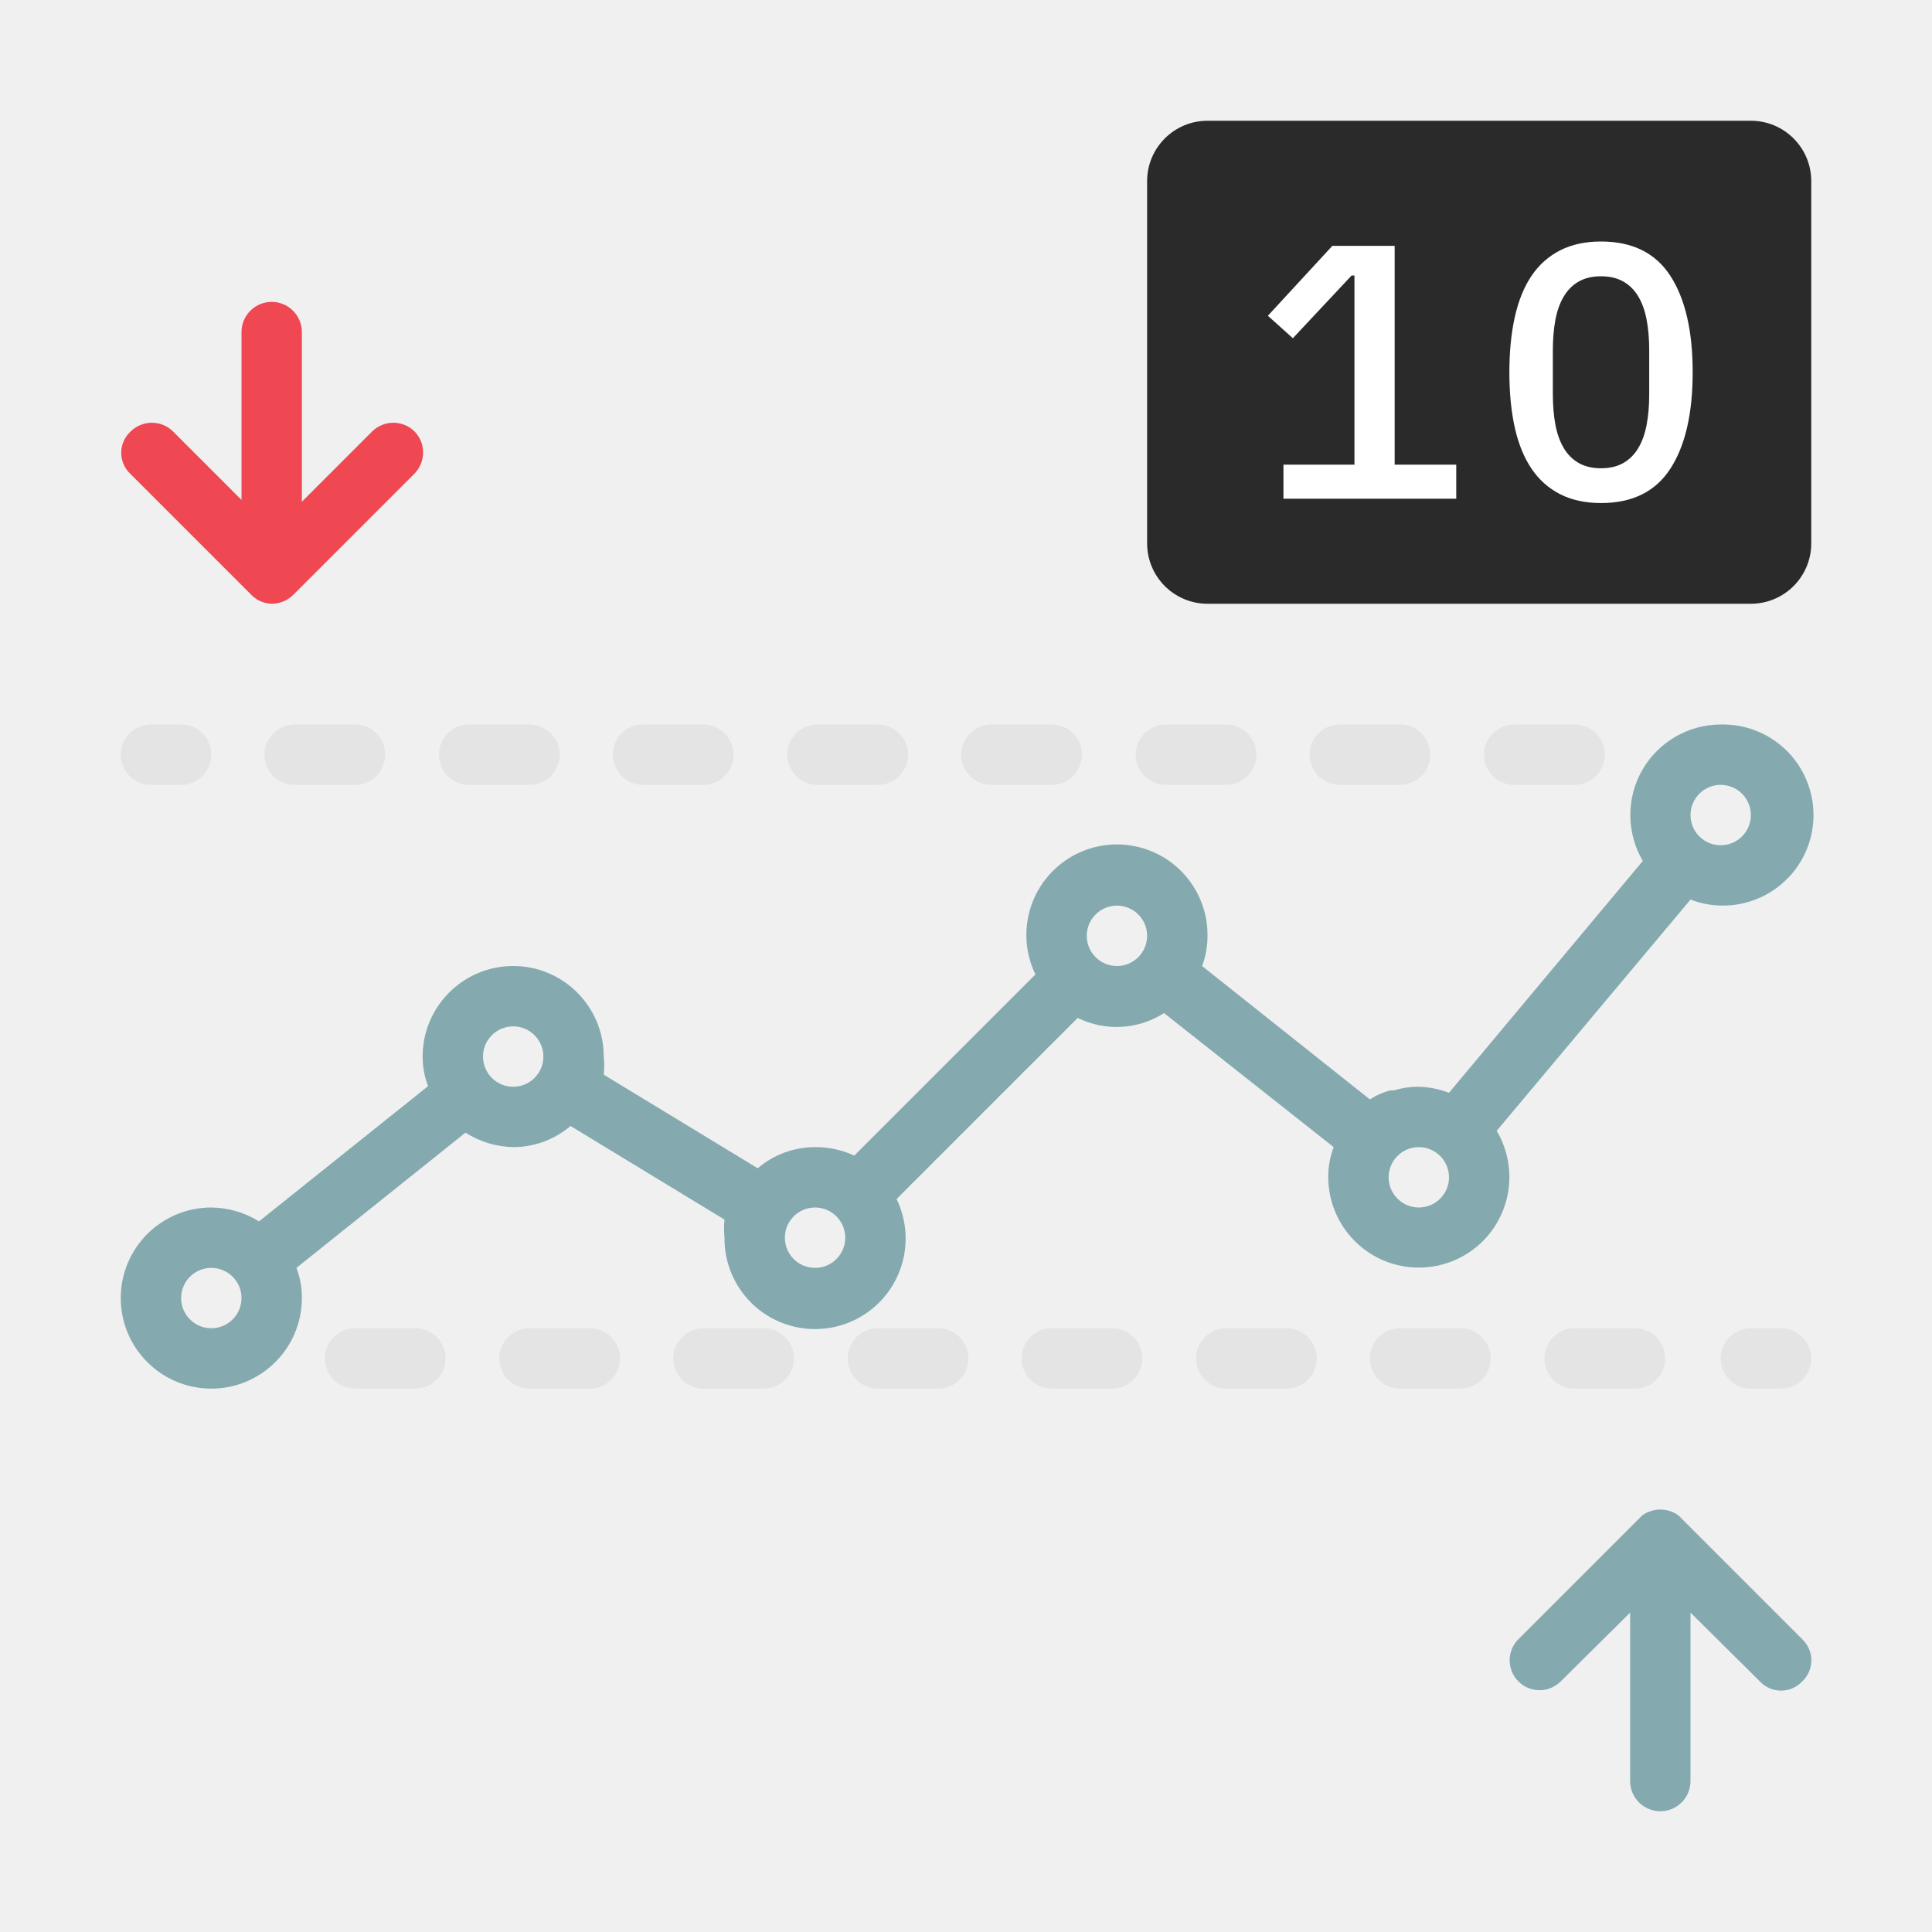
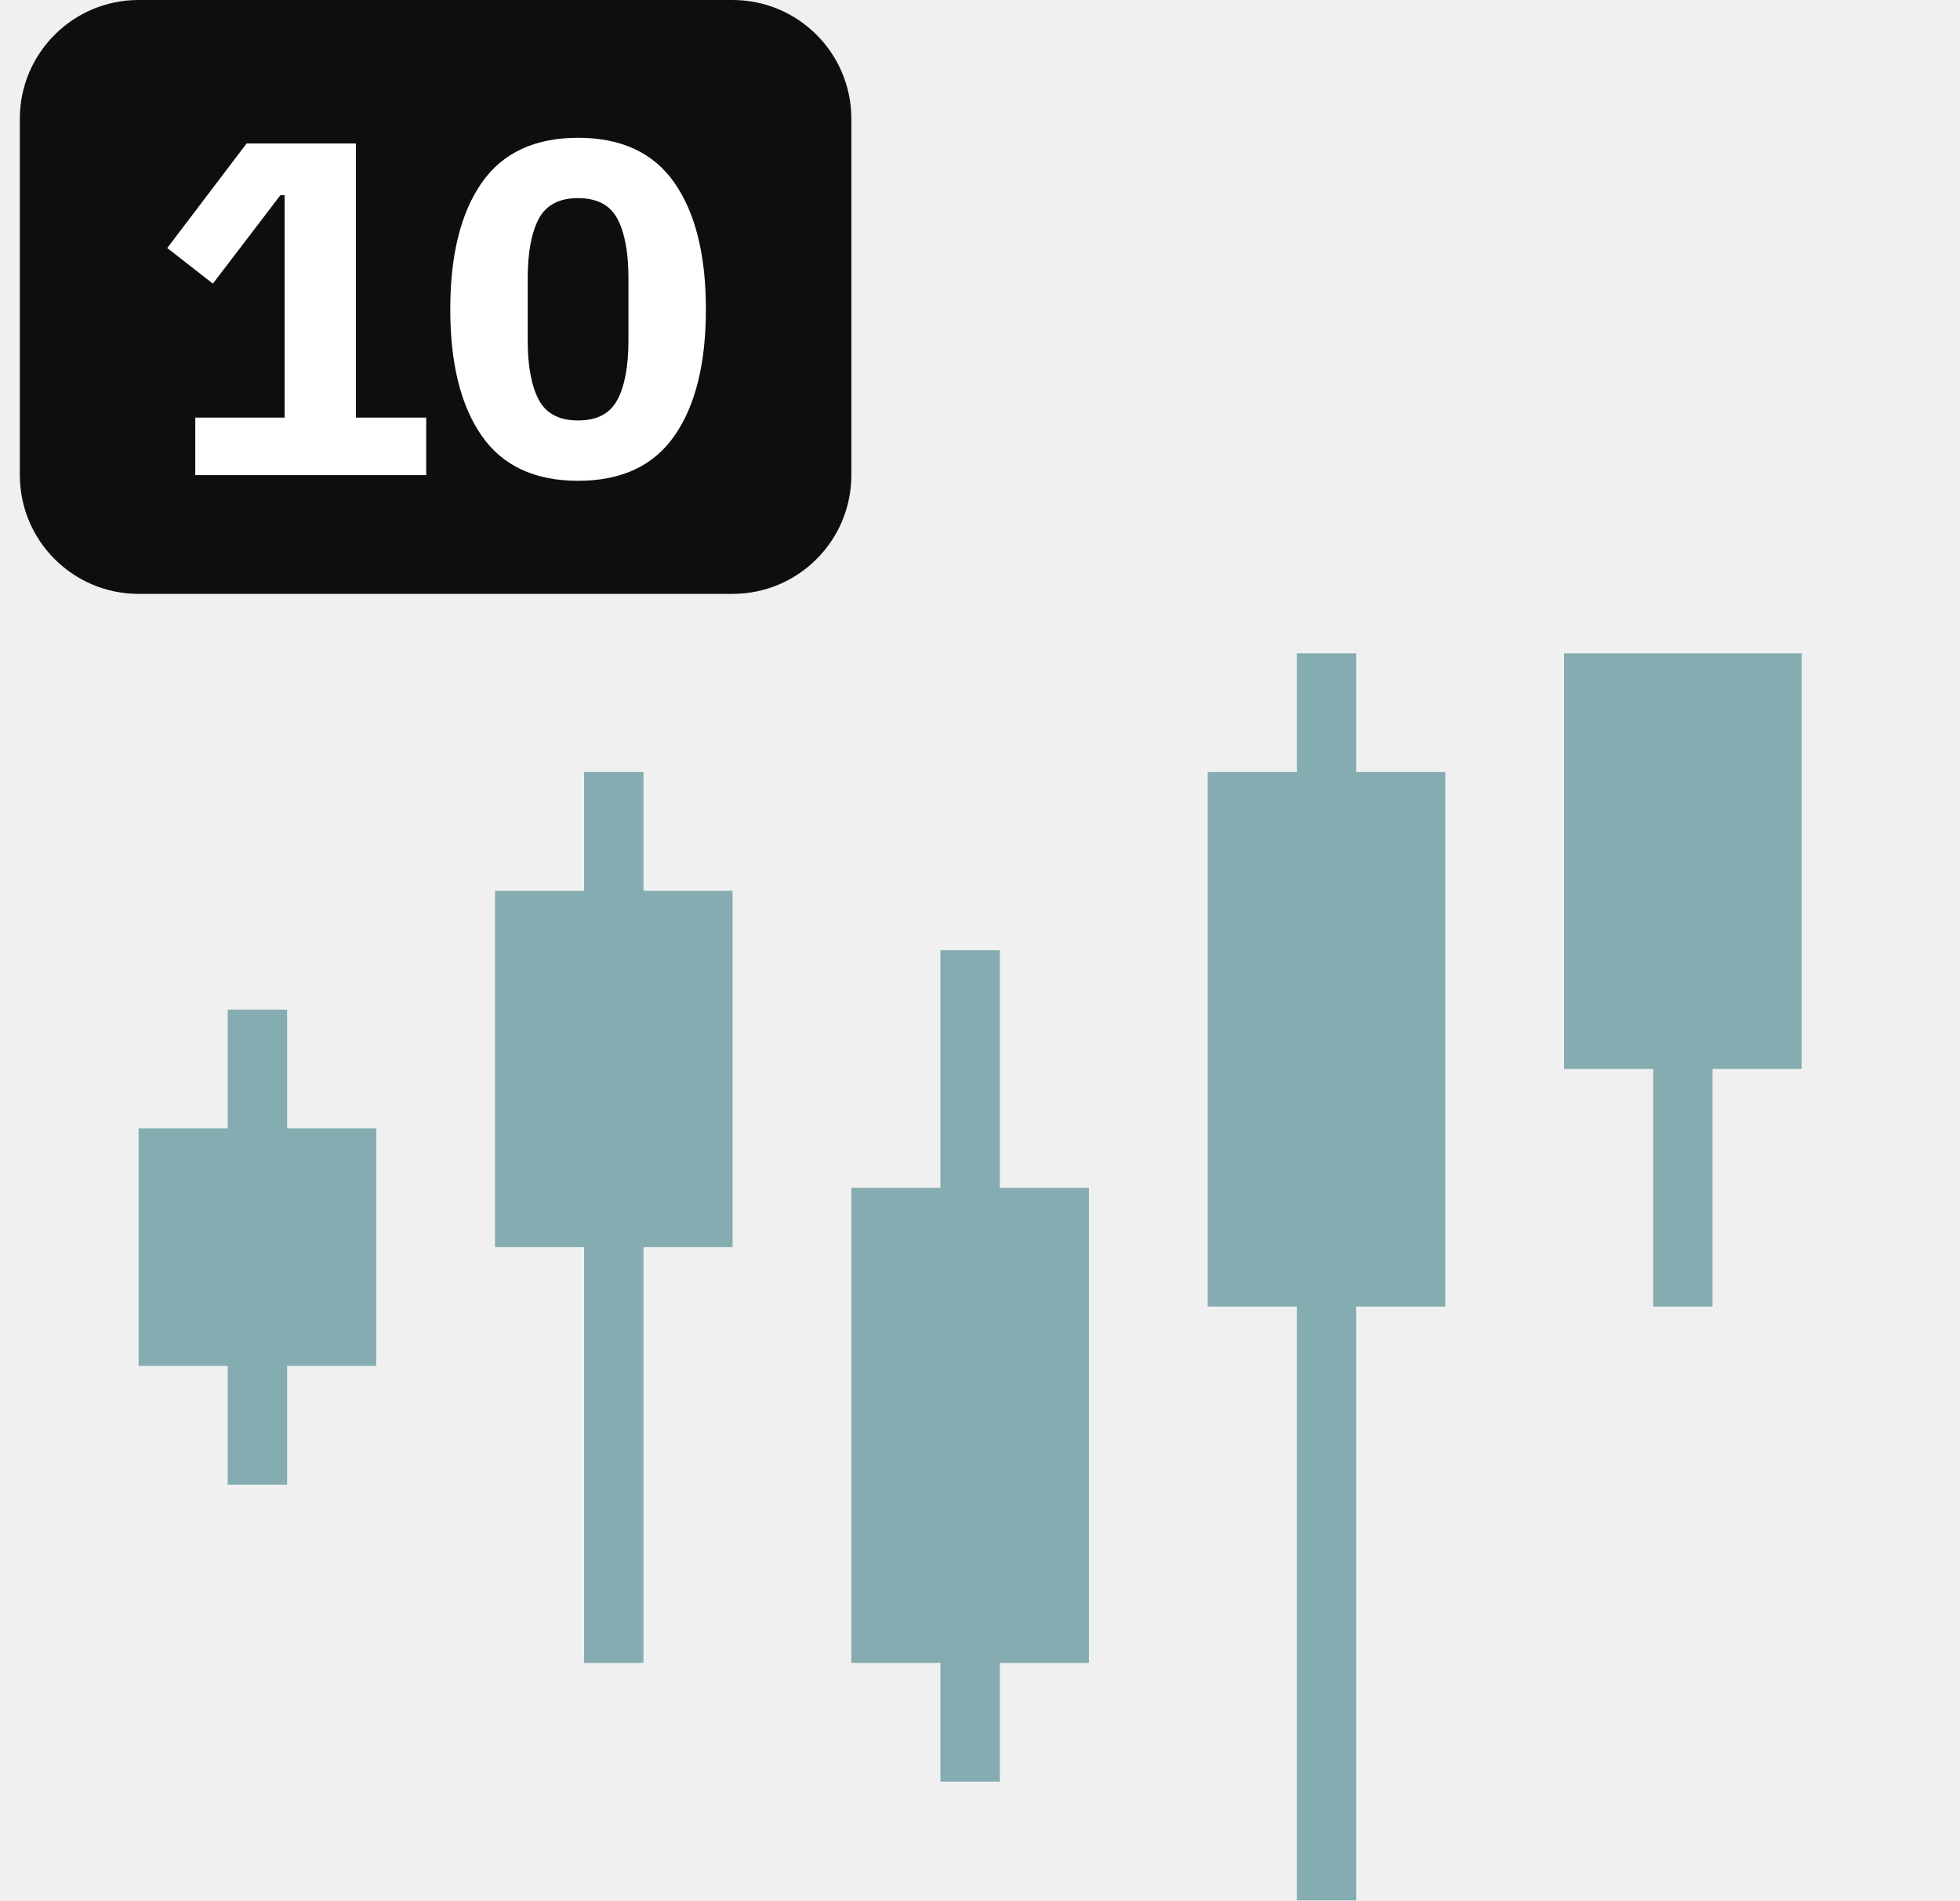
- <svg xmlns="http://www.w3.org/2000/svg" width="32px" height="32px" viewBox="0 0 32 32" version="1.1">
-   <g id="Volatility-10" stroke="none" stroke-width="1" fill="none" fill-rule="evenodd">
-     <g>
-       <rect id="Rectangle" x="0" y="0" width="32" height="32" />
-       <path d="M6.87,7.15 C6.776,7.055 6.648,7.002 6.515,7.002 C6.382,7.002 6.254,7.055 6.16,7.15 L5,8.31 L5,5.5 C5,5.224 4.776,5 4.5,5 C4.224,5 4,5.224 4,5.5 L4,8.28 L2.87,7.15 C2.776,7.055 2.648,7.002 2.515,7.002 C2.382,7.002 2.254,7.055 2.16,7.15 C2.063,7.241 2.008,7.367 2.008,7.5 C2.008,7.633 2.063,7.759 2.16,7.85 L4.16,9.85 C4.249,9.943 4.371,9.997 4.5,10 L4.5,10 C4.635,10 4.765,9.946 4.86,9.85 L6.86,7.85 C7.053,7.658 7.058,7.347 6.87,7.15 Z" id="Path" fill="#EF4852" fill-rule="nonzero" />
-       <path d="M26.08,13 L25.08,13 C24.804,13 24.58,12.776 24.58,12.5 C24.58,12.224 24.804,12 25.08,12 L26.08,12 C26.356,12 26.58,12.224 26.58,12.5 C26.58,12.776 26.356,13 26.08,13 Z M23.19,13 L22.19,13 C21.914,13 21.69,12.776 21.69,12.5 C21.69,12.224 21.914,12 22.19,12 L23.19,12 C23.466,12 23.69,12.224 23.69,12.5 C23.69,12.776 23.466,13 23.19,13 Z M20.31,13 L19.31,13 C19.034,13 18.81,12.776 18.81,12.5 C18.81,12.224 19.034,12 19.31,12 L20.31,12 C20.586,12 20.81,12.224 20.81,12.5 C20.81,12.776 20.586,13 20.31,13 Z M17.42,13 L16.42,13 C16.144,13 15.92,12.776 15.92,12.5 C15.92,12.224 16.144,12 16.42,12 L17.42,12 C17.696,12 17.92,12.224 17.92,12.5 C17.92,12.776 17.696,13 17.42,13 Z M14.54,13 L13.54,13 C13.264,13 13.04,12.776 13.04,12.5 C13.04,12.224 13.264,12 13.54,12 L14.54,12 C14.816,12 15.04,12.224 15.04,12.5 C15.04,12.776 14.816,13 14.54,13 Z M11.65,13 L10.65,13 C10.374,13 10.15,12.776 10.15,12.5 C10.15,12.224 10.374,12 10.65,12 L11.65,12 C11.926,12 12.15,12.224 12.15,12.5 C12.15,12.776 11.926,13 11.65,13 Z M8.77,13 L7.77,13 C7.494,13 7.27,12.776 7.27,12.5 C7.27,12.224 7.494,12 7.77,12 L8.77,12 C9.046,12 9.27,12.224 9.27,12.5 C9.27,12.776 9.046,13 8.77,13 Z M5.88,13 L4.88,13 C4.604,13 4.38,12.776 4.38,12.5 C4.38,12.224 4.604,12 4.88,12 L5.88,12 C6.156,12 6.38,12.224 6.38,12.5 C6.38,12.776 6.156,13 5.88,13 Z" id="Shape" fill="#E4E4E4" fill-rule="nonzero" />
-       <path d="M3,13 L2.5,13 C2.224,13 2,12.776 2,12.5 C2,12.224 2.224,12 2.5,12 L3,12 C3.276,12 3.5,12.224 3.5,12.5 C3.5,12.776 3.276,13 3,13 Z" id="Path" fill="#E4E4E4" fill-rule="nonzero" />
-       <path d="M29.5,23 L29,23 C28.724,23 28.5,22.776 28.5,22.5 C28.5,22.224 28.724,22 29,22 L29.5,22 C29.776,22 30,22.224 30,22.5 C30,22.776 29.776,23 29.5,23 Z" id="Path" fill="#E4E4E4" fill-rule="nonzero" />
-       <path d="M27.08,23 L26.08,23 C25.804,23 25.58,22.776 25.58,22.5 C25.58,22.224 25.804,22 26.08,22 L27.08,22 C27.356,22 27.58,22.224 27.58,22.5 C27.58,22.776 27.356,23 27.08,23 Z M24.19,23 L23.19,23 C22.914,23 22.69,22.776 22.69,22.5 C22.69,22.224 22.914,22 23.19,22 L24.19,22 C24.466,22 24.69,22.224 24.69,22.5 C24.69,22.776 24.466,23 24.19,23 Z M21.31,23 L20.31,23 C20.034,23 19.81,22.776 19.81,22.5 C19.81,22.224 20.034,22 20.31,22 L21.31,22 C21.586,22 21.81,22.224 21.81,22.5 C21.81,22.776 21.586,23 21.31,23 Z M18.42,23 L17.42,23 C17.144,23 16.92,22.776 16.92,22.5 C16.92,22.224 17.144,22 17.42,22 L18.42,22 C18.696,22 18.92,22.224 18.92,22.5 C18.92,22.776 18.696,23 18.42,23 Z M15.54,23 L14.54,23 C14.264,23 14.04,22.776 14.04,22.5 C14.04,22.224 14.264,22 14.54,22 L15.54,22 C15.816,22 16.04,22.224 16.04,22.5 C16.04,22.776 15.816,23 15.54,23 Z M12.65,23 L11.65,23 C11.374,23 11.15,22.776 11.15,22.5 C11.15,22.224 11.374,22 11.65,22 L12.65,22 C12.926,22 13.15,22.224 13.15,22.5 C13.15,22.776 12.926,23 12.65,23 Z M9.77,23 L8.77,23 C8.494,23 8.27,22.776 8.27,22.5 C8.27,22.224 8.494,22 8.77,22 L9.77,22 C10.046,22 10.27,22.224 10.27,22.5 C10.27,22.776 10.046,23 9.77,23 Z M6.88,23 L5.88,23 C5.604,23 5.38,22.776 5.38,22.5 C5.38,22.224 5.604,22 5.88,22 L6.88,22 C7.156,22 7.38,22.224 7.38,22.5 C7.38,22.776 7.156,23 6.88,23 Z" id="Shape" fill="#E4E4E4" fill-rule="nonzero" />
-       <path d="M29.85,27.15 L27.85,25.15 C27.808,25.099 27.752,25.061 27.69,25.04 C27.568,24.99 27.432,24.99 27.31,25.04 C27.248,25.061 27.192,25.099 27.15,25.15 L25.15,27.15 C25.025,27.275 24.976,27.457 25.022,27.628 C25.068,27.799 25.201,27.932 25.372,27.978 C25.543,28.024 25.725,27.975 25.85,27.85 L27,26.71 L27,29.5 C27,29.776 27.224,30 27.5,30 C27.776,30 28,29.776 28,29.5 L28,26.71 L29.15,27.85 C29.241,27.947 29.367,28.002 29.5,28.002 C29.633,28.002 29.759,27.947 29.85,27.85 C29.947,27.759 30.002,27.633 30.002,27.5 C30.002,27.367 29.947,27.241 29.85,27.15 Z" id="Path" fill="#84AAAF" fill-rule="nonzero" />
-       <rect id="Rectangle" fill="#2A2A2A" fill-rule="nonzero" x="19" y="2" width="11" height="8" rx="1" />
-       <path d="M28.5,12 C27.963,12.001 27.467,12.29 27.2,12.756 C26.934,13.223 26.938,13.797 27.21,14.26 L24,18.1 L24,18.1 C23.834,18.036 23.658,18.002 23.48,18 C23.348,18 23.216,18.021 23.09,18.06 L23.03,18.06 C22.909,18.091 22.794,18.142 22.69,18.21 L19.91,16 C19.971,15.84 20.001,15.671 20,15.5 C20.006,14.881 19.631,14.322 19.056,14.093 C18.481,13.864 17.824,14.011 17.402,14.464 C16.98,14.917 16.88,15.583 17.15,16.14 L14.15,19.14 C13.946,19.046 13.724,18.998 13.5,19 C13.152,19 12.815,19.124 12.55,19.35 L10,17.8 C10.01,17.7 10.01,17.6 10,17.5 C10,16.672 9.328,16 8.5,16 C7.672,16 7,16.672 7,17.5 C7,17.667 7.03,17.834 7.09,17.99 L4.29,20.23 C4.053,20.082 3.779,20.003 3.5,20 C2.672,20 2,20.672 2,21.5 C2,22.328 2.672,23 3.5,23 C4.328,23 5,22.328 5,21.5 C5.001,21.329 4.971,21.16 4.91,21 L4.91,21 L7.71,18.76 C7.946,18.911 8.22,18.994 8.5,19 C8.848,19 9.185,18.876 9.45,18.65 L9.45,18.65 L12,20.2 C11.99,20.3 11.99,20.4 12,20.5 C11.994,21.119 12.369,21.678 12.944,21.907 C13.519,22.136 14.176,21.989 14.598,21.536 C15.02,21.083 15.12,20.417 14.85,19.86 L17.85,16.86 C18.308,17.085 18.85,17.055 19.28,16.78 L22.09,19 C22.03,19.156 22,19.323 22,19.49 C21.998,20.123 22.394,20.69 22.989,20.906 C23.585,21.121 24.252,20.94 24.656,20.452 C25.059,19.964 25.113,19.275 24.79,18.73 L24.79,18.73 L28,14.9 L28,14.9 C28.566,15.117 29.207,14.972 29.625,14.532 C30.043,14.093 30.154,13.445 29.908,12.891 C29.662,12.336 29.106,11.985 28.5,12 Z M3.5,22 C3.224,22 3,21.776 3,21.5 C3,21.224 3.224,21 3.5,21 C3.776,21 4,21.224 4,21.5 C4,21.776 3.776,22 3.5,22 Z M8.5,18 C8.224,18 8,17.776 8,17.5 C8,17.224 8.224,17 8.5,17 C8.776,17 9,17.224 9,17.5 C9,17.776 8.776,18 8.5,18 Z M13.5,21 C13.224,21 13,20.776 13,20.5 C13,20.224 13.224,20 13.5,20 C13.776,20 14,20.224 14,20.5 C14,20.776 13.776,21 13.5,21 Z M18.5,16 C18.224,16 18,15.776 18,15.5 C18,15.224 18.224,15 18.5,15 C18.776,15 19,15.224 19,15.5 C19,15.776 18.776,16 18.5,16 Z M23.5,20 C23.224,20 23,19.776 23,19.5 C23,19.224 23.224,19 23.5,19 C23.776,19 24,19.224 24,19.5 C24,19.776 23.776,20 23.5,20 Z M28.5,14 C28.224,14 28,13.776 28,13.5 C28,13.224 28.224,13 28.5,13 C28.776,13 29,13.224 29,13.5 C29,13.776 28.776,14 28.5,14 Z" id="Shape" fill="#84AAAF" fill-rule="nonzero" />
-       <path d="M21.258,8.26 L21.258,7.696 L22.434,7.696 L22.434,4.564 L22.386,4.564 L21.414,5.602 L21,5.23 L22.068,4.072 L23.1,4.072 L23.1,7.696 L24.12,7.696 L24.12,8.26 L21.258,8.26 Z M26.518,8.332 C26.258,8.332 26.032,8.283 25.84,8.185 C25.648,8.087 25.49,7.946 25.366,7.762 C25.242,7.578 25.15,7.352 25.09,7.084 C25.03,6.816 25,6.51 25,6.166 C25,5.826 25.03,5.521 25.09,5.251 C25.15,4.981 25.242,4.754 25.366,4.57 C25.49,4.386 25.648,4.245 25.84,4.147 C26.032,4.049 26.258,4 26.518,4 C27.038,4 27.421,4.19 27.667,4.57 C27.913,4.95 28.036,5.482 28.036,6.166 C28.036,6.85 27.913,7.382 27.667,7.762 C27.421,8.142 27.038,8.332 26.518,8.332 Z M26.518,7.756 C26.662,7.756 26.785,7.727 26.887,7.669 C26.989,7.611 27.072,7.528 27.136,7.42 C27.2,7.312 27.246,7.183 27.274,7.033 C27.302,6.883 27.316,6.716 27.316,6.532 L27.316,5.8 C27.316,5.616 27.302,5.449 27.274,5.299 C27.246,5.149 27.2,5.02 27.136,4.912 C27.072,4.804 26.989,4.721 26.887,4.663 C26.785,4.605 26.662,4.576 26.518,4.576 C26.374,4.576 26.251,4.605 26.149,4.663 C26.047,4.721 25.964,4.804 25.9,4.912 C25.836,5.02 25.79,5.149 25.762,5.299 C25.734,5.449 25.72,5.616 25.72,5.8 L25.72,6.532 C25.72,6.716 25.734,6.883 25.762,7.033 C25.79,7.183 25.836,7.312 25.9,7.42 C25.964,7.528 26.047,7.611 26.149,7.669 C26.251,7.727 26.374,7.756 26.518,7.756 Z" id="10" fill="#FFFFFF" fill-rule="nonzero" />
-     </g>
-   </g>
+ <svg xmlns="http://www.w3.org/2000/svg" width="33" height="32" fill="none">
+   <path d="M22.834 13h1.5v9h-1.5v10h-1V22h-1.5v-9h1.5v-2h1v2Zm7.5-2v7h-1.5v4h-1v-4h-1.5v-7h4Zm-13.5 9v-4h-1v4h-1.5v8h1.5v2h1v-2h1.5v-8h-1.5Zm-6-5h1.5v6h-1.5v7h-1v-7h-1.5v-6h1.5v-2h1v2Zm-6 4h1.5v4h-1.5v2h-1v-2h-1.5v-4h1.5v-2h1v2Z" fill="#85ACB0" />
+   <path d="M.334 2a2 2 0 0 1 2-2h10a2 2 0 0 1 2 2v6a2 2 0 0 1-2 2h-10a2 2 0 0 1-2-2V2Z" fill="#0E0E0E" />
+   <path d="M3.288 8v-.968h1.504V3.288H4.72L3.584 4.776l-.768-.6 1.336-1.76h1.84v4.616h1.184V8H3.288Zm6.445.096c-.73 0-1.272-.253-1.624-.76-.352-.506-.528-1.216-.528-2.128 0-.912.176-1.621.528-2.128.352-.506.894-.76 1.624-.76.73 0 1.272.254 1.624.76.352.507.528 1.216.528 2.128 0 .912-.176 1.622-.528 2.128-.352.507-.893.76-1.624.76Zm0-1.016c.32 0 .542-.117.664-.352.123-.234.184-.565.184-.992V4.68c0-.426-.061-.757-.184-.992-.122-.234-.344-.352-.664-.352-.32 0-.541.118-.664.352-.122.235-.184.566-.184.992v1.056c0 .427.062.758.184.992.123.235.344.352.664.352Z" fill="#fff" />
</svg>
